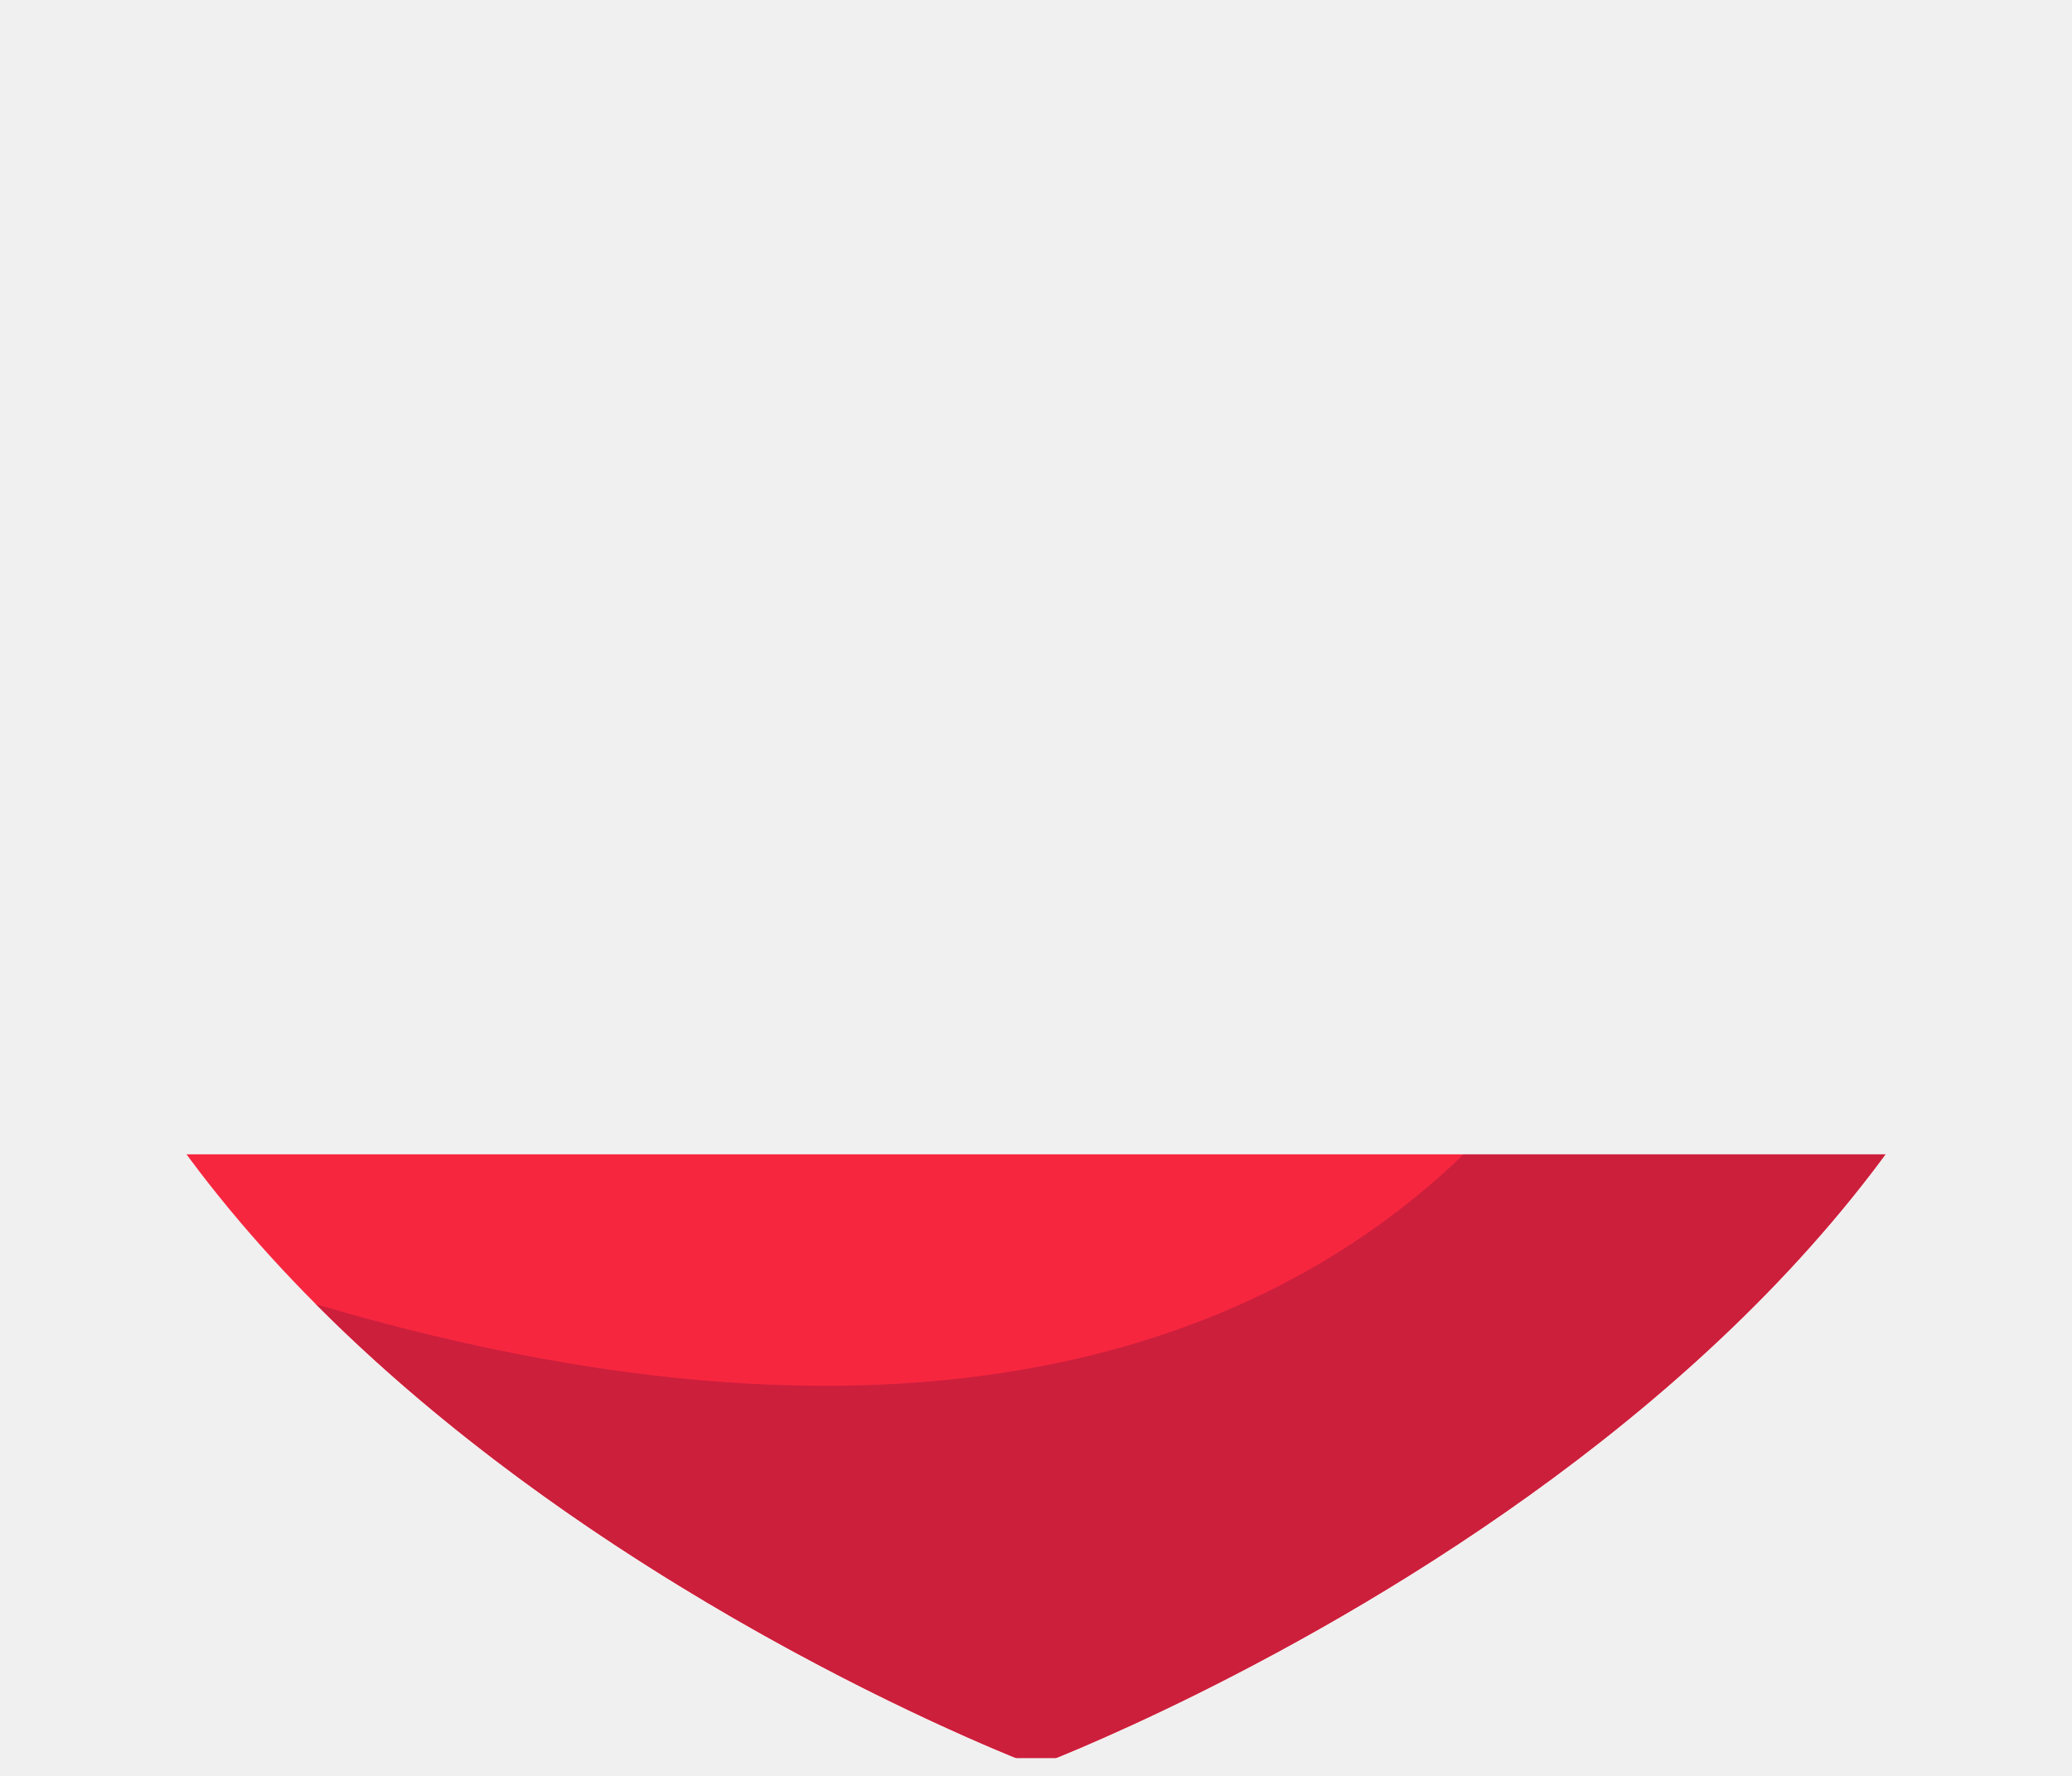
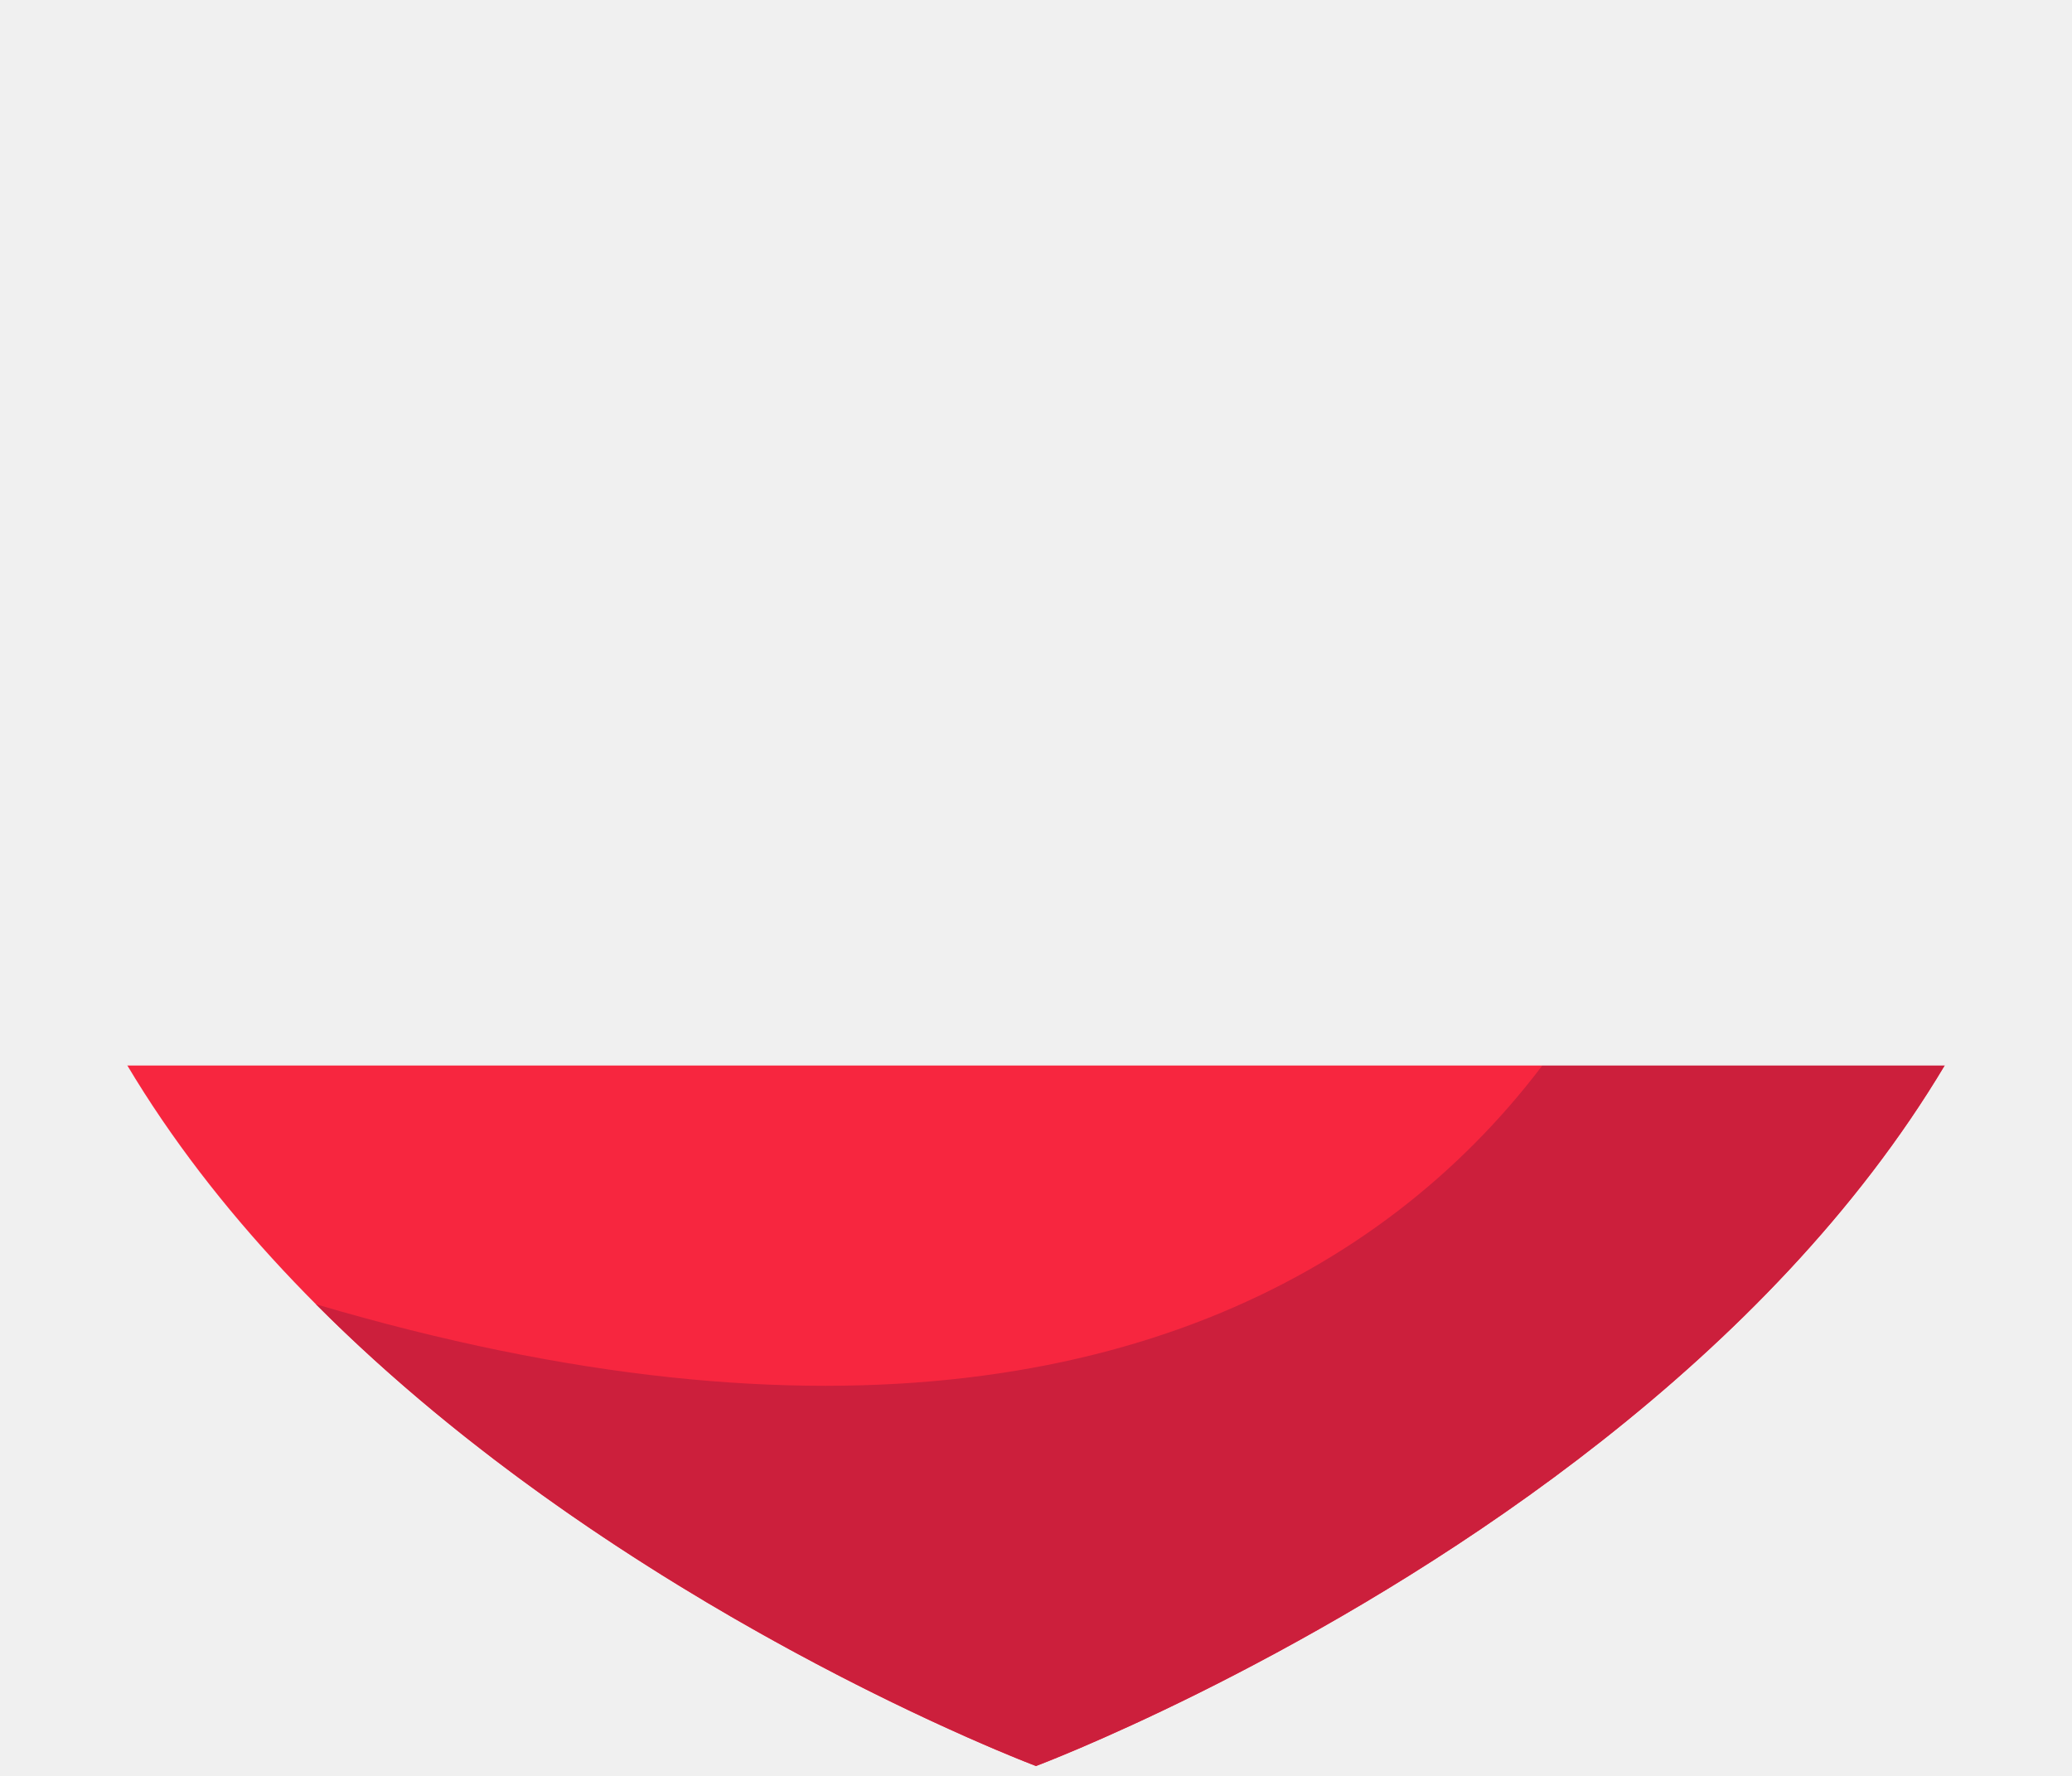
<svg xmlns="http://www.w3.org/2000/svg" version="1.1" x="0px" y="0px" viewBox="90 90 420 360" xml:space="preserve">
  <mask id="mask" x="0" y="0" width="200%" height="200%">
    <rect x="0" y="0" width="200%" height="67%" fill="black" />
    <rect x="0" y="66.67%" width="200%" height="34%" fill="black" />
-     <rect x="0" y="90%" width="200%" height="34%" fill="white" />
+     <rect x="0" y="85%" width="200%" height="50%" fill="white" />
  </mask>
  <g id="objects" mask="url(#mask)">
    <g>
      <path style="fill:#F7263F;" d="M510,216.125C510,369.25,300,448,300,448S90,369.25,90,216.125C90,150.85,140.736,98,203.4,98         c40.824,0,76.608,22.488,96.6,56.175C319.992,120.488,355.776,98,396.6,98C459.264,98,510,150.85,510,216.125z" />
      <path style="fill:#CC1F3C;" d="M510,216.12C510,369.25,300,448,300,448s-84.19-31.57-145.96-93.61C361.66,415.7,437,293.4,437,202         c0-70.76-50.37-92.31-74.45-98.57C373.3,99.9,384.74,98,396.6,98C459.26,98,510,150.85,510,216.12z" />
      <path style="fill:#FF7683;" d="M219.04,126.267c-36.261-3.592-111.617,0.842-101.03,102.431c0.411,3.943,5.911,4.541,7.177,0.784         c9.029-26.802,33.76-77.753,94.589-96.006C223.644,132.315,223.059,126.665,219.04,126.267z" />
    </g>
  </g>
</svg>
